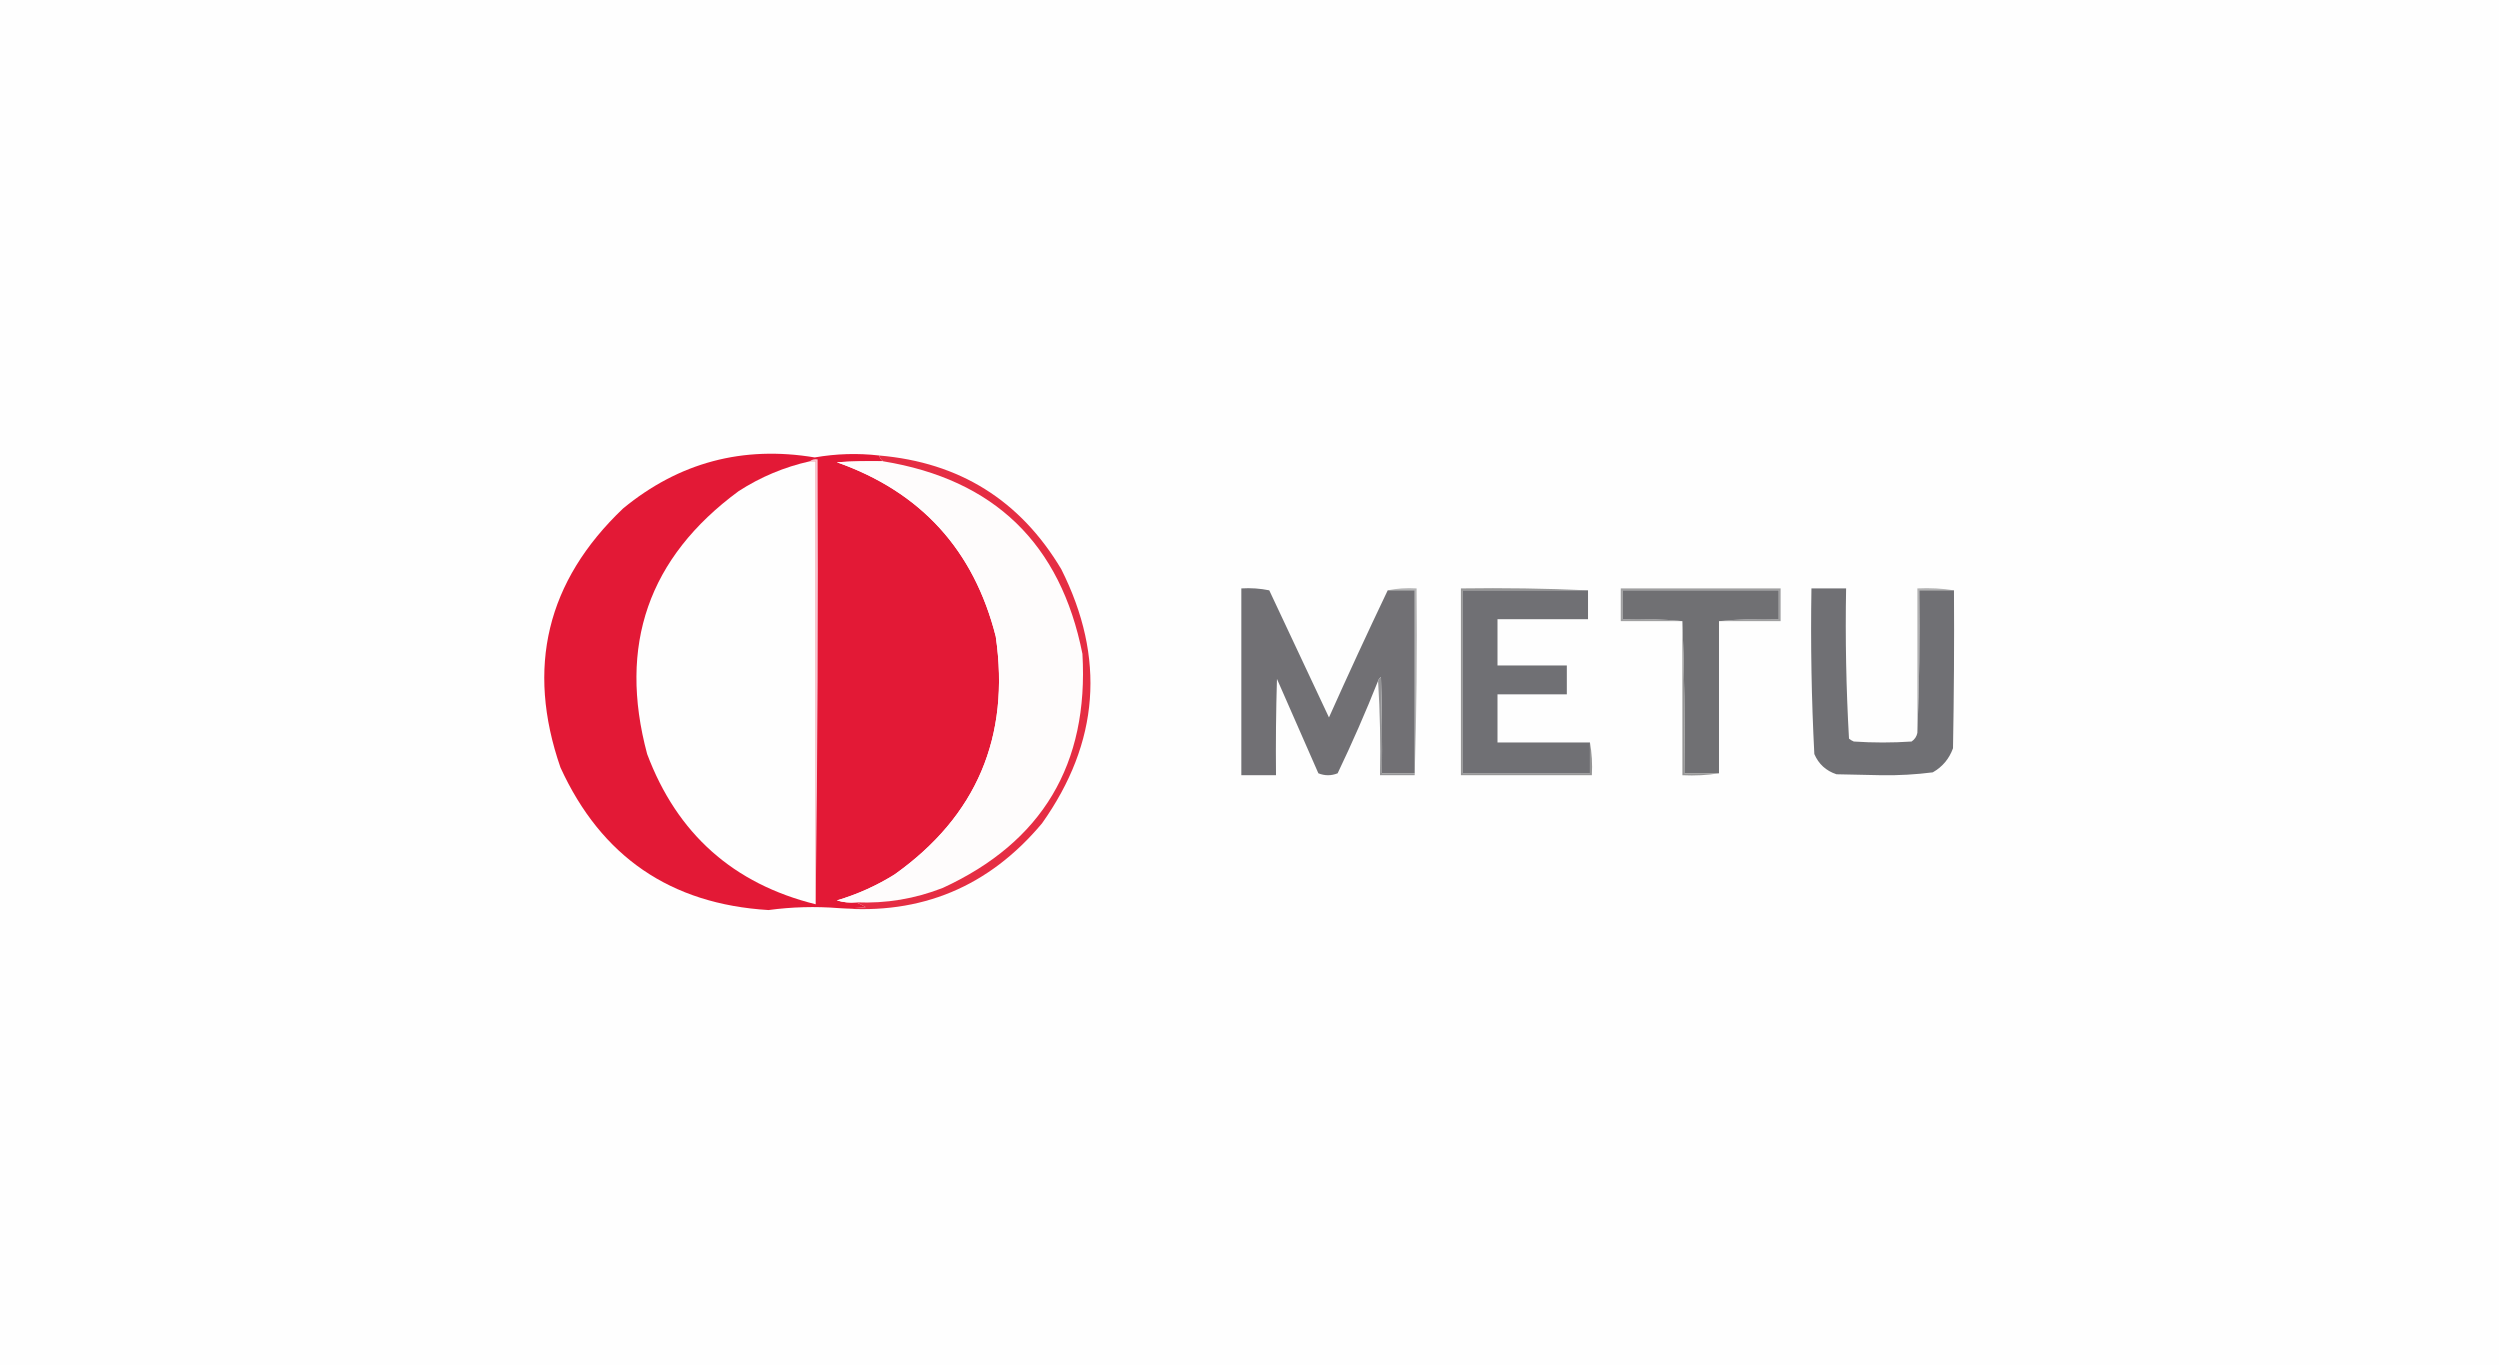
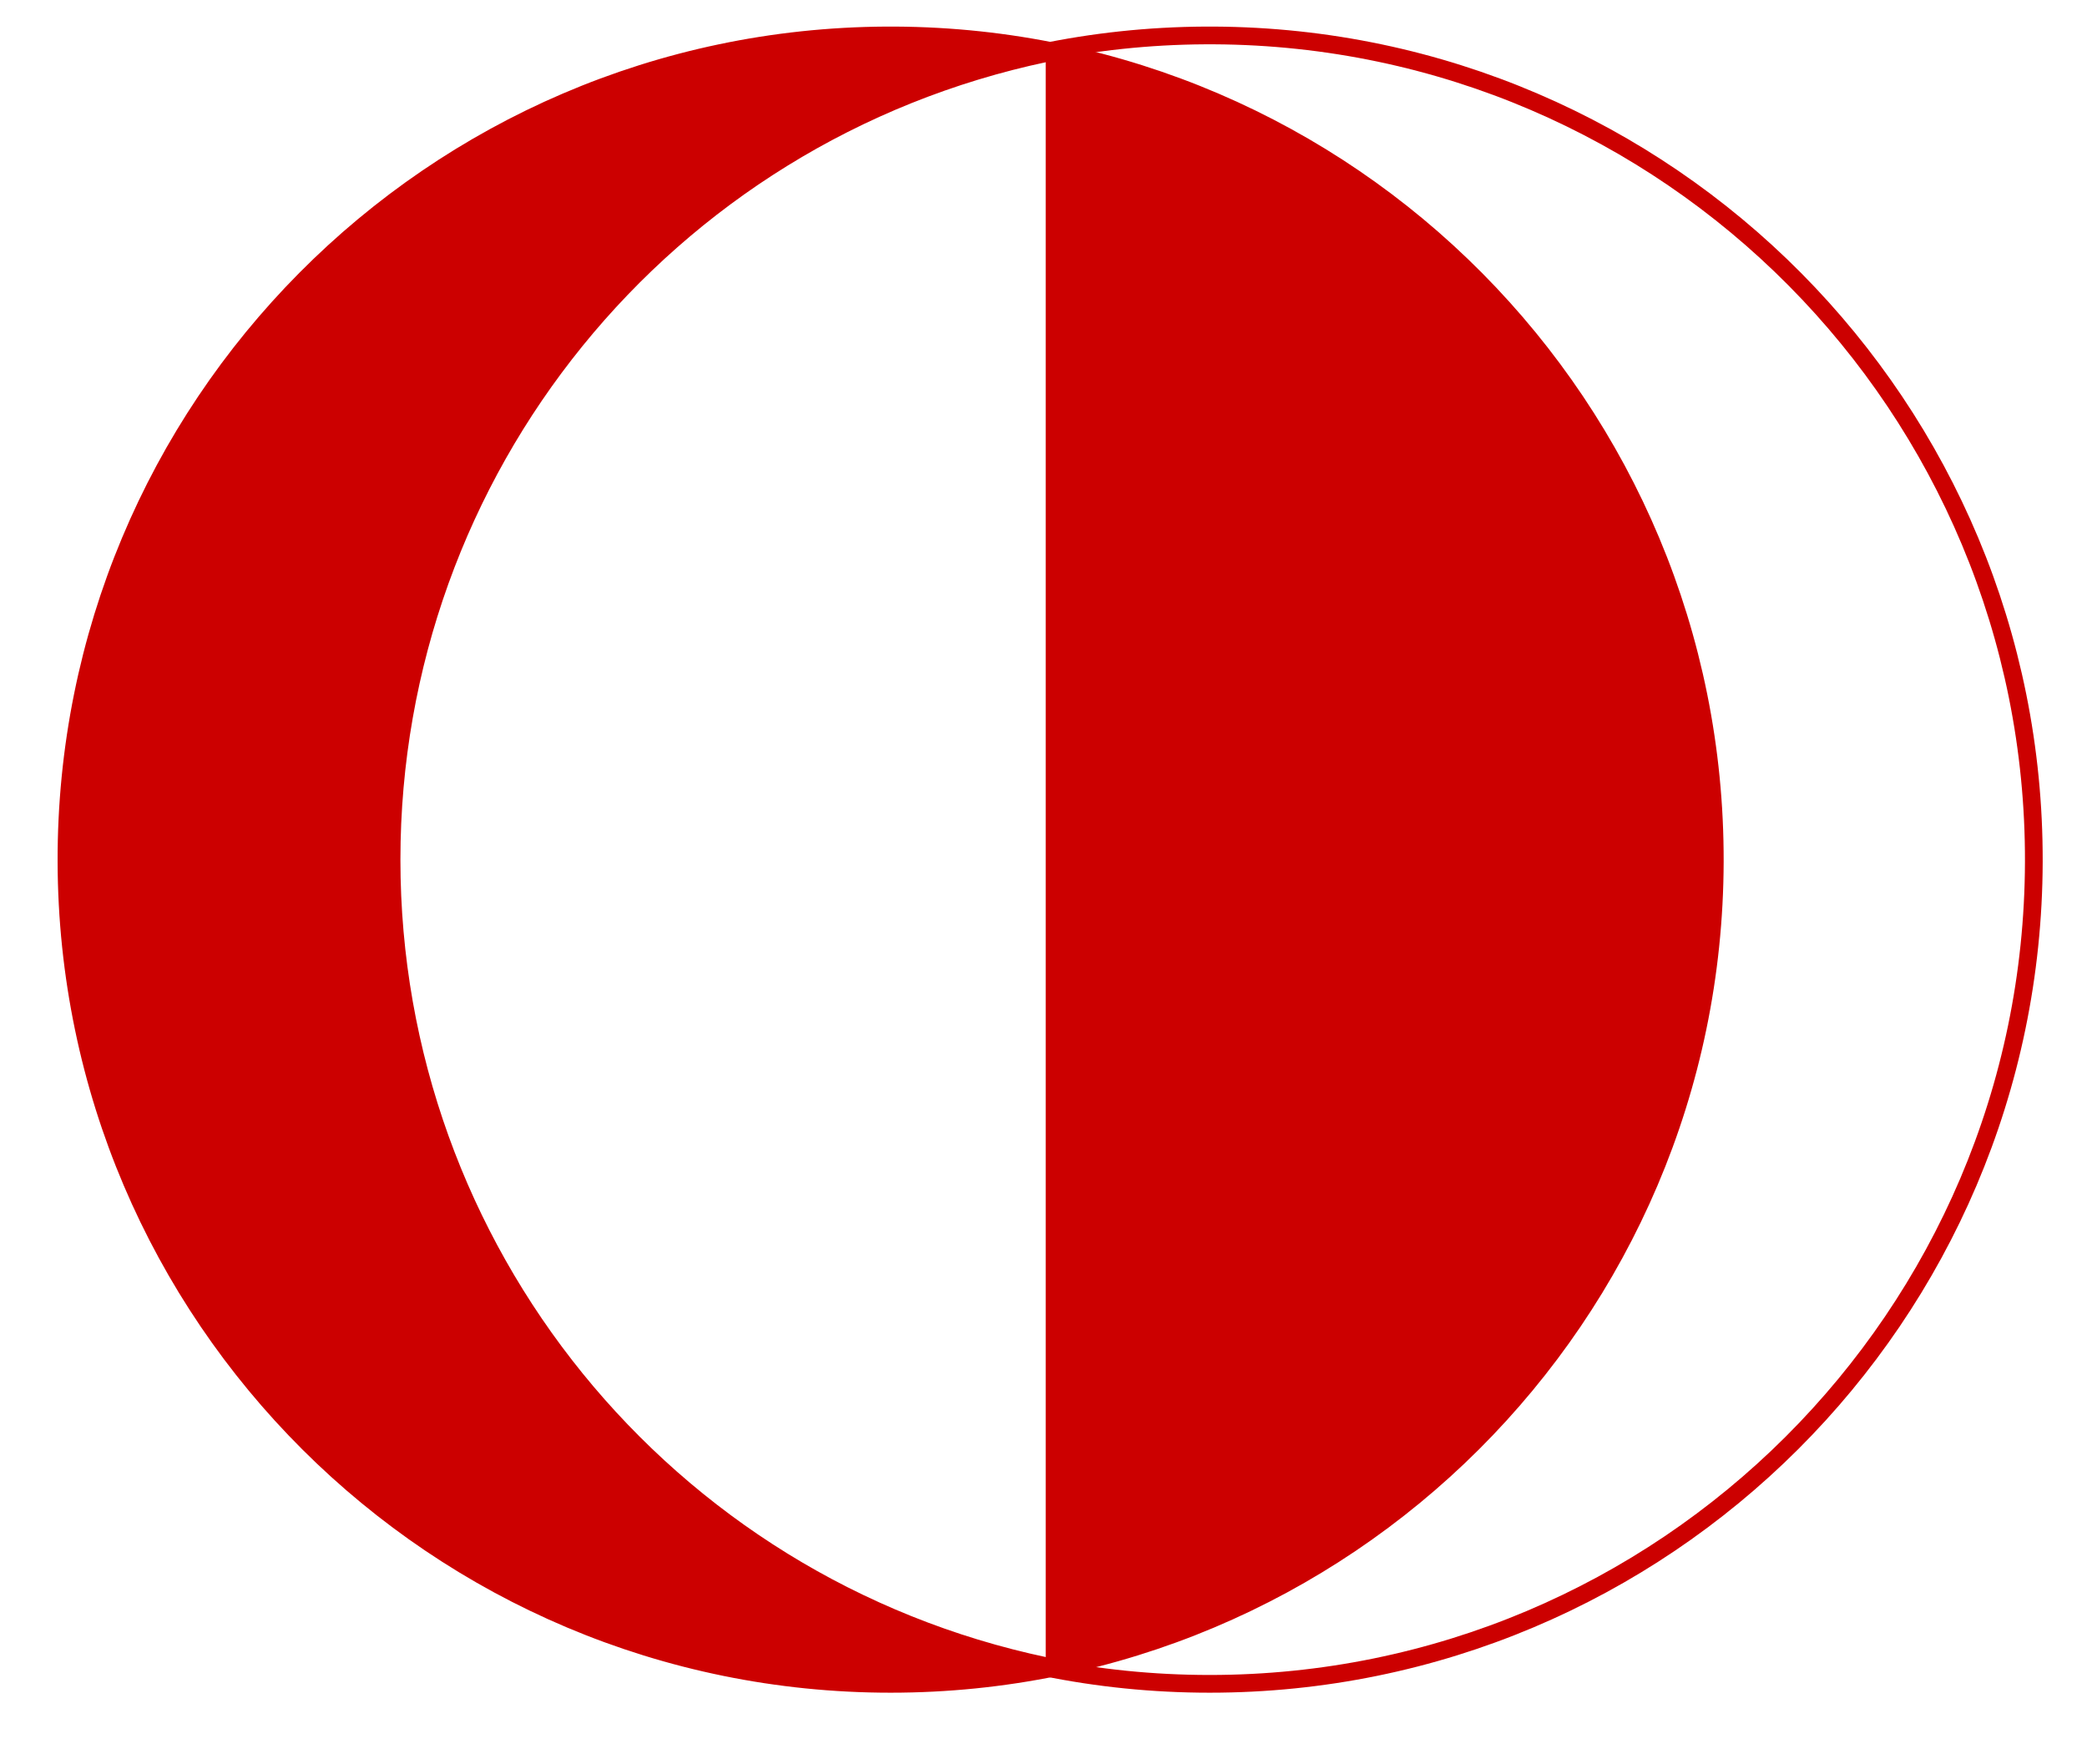
- <svg xmlns="http://www.w3.org/2000/svg" version="1.1" width="1298px" height="709px" style="shape-rendering:geometricPrecision; text-rendering:geometricPrecision; image-rendering:optimizeQuality; fill-rule:evenodd; clip-rule:evenodd">
-   <g>
-     <path style="opacity:1" fill="#fefefe" d="M -0.5,-0.5 C 432.167,-0.5 864.833,-0.5 1297.5,-0.5C 1297.5,235.833 1297.5,472.167 1297.5,708.5C 864.833,708.5 432.167,708.5 -0.5,708.5C -0.5,472.167 -0.5,235.833 -0.5,-0.5 Z" />
-   </g>
-   <g>
-     <path style="opacity:1" fill="#e31936" d="M 456.5,236.5 C 456.782,237.778 457.449,238.778 458.5,239.5C 450.493,239.334 442.493,239.5 434.5,240C 478.123,255.376 505.623,285.543 517,330.5C 524.528,382.582 507.028,423.748 464.5,454C 455.118,459.857 445.118,464.357 434.5,467.5C 437.768,468.487 441.102,468.82 444.5,468.5C 446.158,469.181 447.825,470.015 449.5,471C 444.845,471.499 440.179,471.666 435.5,471.5C 423.322,470.533 411.155,470.866 399,472.5C 348.142,469.412 312.142,444.745 291,398.5C 273.02,346.59 283.853,301.757 323.5,264C 352.534,240.107 385.7,231.273 423,237.5C 434.185,235.548 445.352,235.214 456.5,236.5 Z" />
-   </g>
-   <g>
-     <path style="opacity:1" fill="#f8c5d0" d="M 420.5,239.5 C 421.568,238.566 422.901,238.232 424.5,238.5C 424.833,315.668 424.499,392.668 423.5,469.5C 423.5,392.833 423.5,316.167 423.5,239.5C 422.5,239.5 421.5,239.5 420.5,239.5 Z" />
-   </g>
-   <g>
-     <path style="opacity:1" fill="#fefefe" d="M 420.5,239.5 C 421.5,239.5 422.5,239.5 423.5,239.5C 423.5,316.167 423.5,392.833 423.5,469.5C 380.714,458.885 351.547,432.885 336,391.5C 320.839,334.975 336.672,289.475 383.5,255C 394.901,247.634 407.234,242.467 420.5,239.5 Z" />
-   </g>
-   <g>
-     <path style="opacity:1" fill="#fefcfc" d="M 458.5,239.5 C 516.133,248.899 550.633,282.232 562,339.5C 565.323,396.724 541.157,437.224 489.5,461C 475.046,466.663 460.046,469.163 444.5,468.5C 441.102,468.82 437.768,468.487 434.5,467.5C 445.118,464.357 455.118,459.857 464.5,454C 507.028,423.748 524.528,382.582 517,330.5C 505.623,285.543 478.123,255.376 434.5,240C 442.493,239.5 450.493,239.334 458.5,239.5 Z" />
-   </g>
-   <g>
-     <path style="opacity:1" fill="#e52d43" d="M 456.5,236.5 C 498.178,240.079 529.678,259.745 551,295.5C 574.131,341.518 570.798,385.518 541,427.5C 513.397,460.42 478.23,475.087 435.5,471.5C 440.179,471.666 444.845,471.499 449.5,471C 447.825,470.015 446.158,469.181 444.5,468.5C 460.046,469.163 475.046,466.663 489.5,461C 541.157,437.224 565.323,396.724 562,339.5C 550.633,282.232 516.133,248.899 458.5,239.5C 457.449,238.778 456.782,237.778 456.5,236.5 Z" />
-   </g>
-   <g>
-     <path style="opacity:1" fill="#9f9fa0" d="M 892.5,322.5 C 902.653,321.506 912.986,321.172 923.5,321.5C 923.5,316.5 923.5,311.5 923.5,306.5C 896.5,306.5 869.5,306.5 842.5,306.5C 842.5,311.5 842.5,316.5 842.5,321.5C 853.014,321.172 863.347,321.506 873.5,322.5C 862.833,322.5 852.167,322.5 841.5,322.5C 841.5,316.833 841.5,311.167 841.5,305.5C 869.167,305.5 896.833,305.5 924.5,305.5C 924.5,311.167 924.5,316.833 924.5,322.5C 913.833,322.5 903.167,322.5 892.5,322.5 Z" />
-   </g>
-   <g>
-     <path style="opacity:1" fill="#b2b2b3" d="M 1014.5,306.5 C 1008.5,306.5 1002.5,306.5 996.5,306.5C 996.831,331.339 996.498,356.006 995.5,380.5C 995.5,355.5 995.5,330.5 995.5,305.5C 1002.02,305.177 1008.36,305.51 1014.5,306.5 Z" />
-   </g>
-   <g>
-     <path style="opacity:1" fill="#b4b4b5" d="M 720.5,306.5 C 725.305,305.513 730.305,305.179 735.5,305.5C 735.832,338.004 735.498,370.338 734.5,402.5C 734.5,402.167 734.5,401.833 734.5,401.5C 734.5,369.833 734.5,338.167 734.5,306.5C 729.833,306.5 725.167,306.5 720.5,306.5 Z" />
-   </g>
-   <g>
-     <path style="opacity:1" fill="#717074" d="M 720.5,306.5 C 725.167,306.5 729.833,306.5 734.5,306.5C 734.5,338.167 734.5,369.833 734.5,401.5C 728.833,401.5 723.167,401.5 717.5,401.5C 717.667,384.83 717.5,368.163 717,351.5C 716.283,352.044 715.783,352.711 715.5,353.5C 709.062,369.713 702.062,385.713 694.5,401.5C 691.167,402.833 687.833,402.833 684.5,401.5C 677.35,385.197 670.184,368.864 663,352.5C 662.5,369.163 662.333,385.83 662.5,402.5C 656.5,402.5 650.5,402.5 644.5,402.5C 644.5,370.167 644.5,337.833 644.5,305.5C 649.43,305.197 654.263,305.531 659,306.5C 669.35,328.531 679.683,350.531 690,372.5C 699.907,350.354 710.074,328.354 720.5,306.5 Z" />
-   </g>
-   <g>
-     <path style="opacity:1" fill="#969696" d="M 824.5,306.5 C 802.833,306.5 781.167,306.5 759.5,306.5C 759.5,338.167 759.5,369.833 759.5,401.5C 781.5,401.5 803.5,401.5 825.5,401.5C 825.5,396.167 825.5,390.833 825.5,385.5C 826.489,390.975 826.822,396.642 826.5,402.5C 803.833,402.5 781.167,402.5 758.5,402.5C 758.5,370.167 758.5,337.833 758.5,305.5C 780.673,305.169 802.673,305.503 824.5,306.5 Z" />
-   </g>
-   <g>
-     <path style="opacity:1" fill="#707074" d="M 824.5,306.5 C 824.5,311.5 824.5,316.5 824.5,321.5C 808.833,321.5 793.167,321.5 777.5,321.5C 777.5,329.5 777.5,337.5 777.5,345.5C 789.5,345.5 801.5,345.5 813.5,345.5C 813.5,350.5 813.5,355.5 813.5,360.5C 801.5,360.5 789.5,360.5 777.5,360.5C 777.5,368.833 777.5,377.167 777.5,385.5C 793.5,385.5 809.5,385.5 825.5,385.5C 825.5,390.833 825.5,396.167 825.5,401.5C 803.5,401.5 781.5,401.5 759.5,401.5C 759.5,369.833 759.5,338.167 759.5,306.5C 781.167,306.5 802.833,306.5 824.5,306.5 Z" />
-   </g>
-   <g>
-     <path style="opacity:1" fill="#707074" d="M 995.5,380.5 C 996.498,356.006 996.831,331.339 996.5,306.5C 1002.5,306.5 1008.5,306.5 1014.5,306.5C 1014.67,333.835 1014.5,361.169 1014,388.5C 1012.01,393.995 1008.51,398.161 1003.5,401C 994.738,402.124 985.905,402.624 977,402.5C 969.167,402.333 961.333,402.167 953.5,402C 948.08,400.212 944.247,396.712 942,391.5C 940.525,362.897 940.025,334.23 940.5,305.5C 946.5,305.5 952.5,305.5 958.5,305.5C 958.027,331.564 958.527,357.564 960,383.5C 960.75,384.126 961.584,384.626 962.5,385C 972.5,385.667 982.5,385.667 992.5,385C 994.141,383.871 995.141,382.371 995.5,380.5 Z" />
-   </g>
-   <g>
-     <path style="opacity:1" fill="#707073" d="M 892.5,322.5 C 892.5,348.833 892.5,375.167 892.5,401.5C 886.5,401.5 880.5,401.5 874.5,401.5C 874.831,374.995 874.498,348.661 873.5,322.5C 863.347,321.506 853.014,321.172 842.5,321.5C 842.5,316.5 842.5,311.5 842.5,306.5C 869.5,306.5 896.5,306.5 923.5,306.5C 923.5,311.5 923.5,316.5 923.5,321.5C 912.986,321.172 902.653,321.506 892.5,322.5 Z" />
-   </g>
-   <g>
-     <path style="opacity:1" fill="#959595" d="M 873.5,322.5 C 874.498,348.661 874.831,374.995 874.5,401.5C 880.5,401.5 886.5,401.5 892.5,401.5C 886.355,402.49 880.022,402.823 873.5,402.5C 873.5,375.833 873.5,349.167 873.5,322.5 Z" />
-   </g>
-   <g>
-     <path style="opacity:1" fill="#949496" d="M 734.5,401.5 C 734.5,401.833 734.5,402.167 734.5,402.5C 728.5,402.5 722.5,402.5 716.5,402.5C 716.83,385.991 716.496,369.658 715.5,353.5C 715.783,352.711 716.283,352.044 717,351.5C 717.5,368.163 717.667,384.83 717.5,401.5C 723.167,401.5 728.833,401.5 734.5,401.5 Z" />
-   </g>
+ <svg xmlns="http://www.w3.org/2000/svg" width="471" height="398" stroke="#C00" stroke-width="4">
+   <path fill="#C00" d="m200,8a186,186 0 1,0 2,0zm36,368a186,186 0 0,1 0-364" />
+   <path fill="none" d="m272,8a186,186 0 1,0 2,0z" />
</svg>
